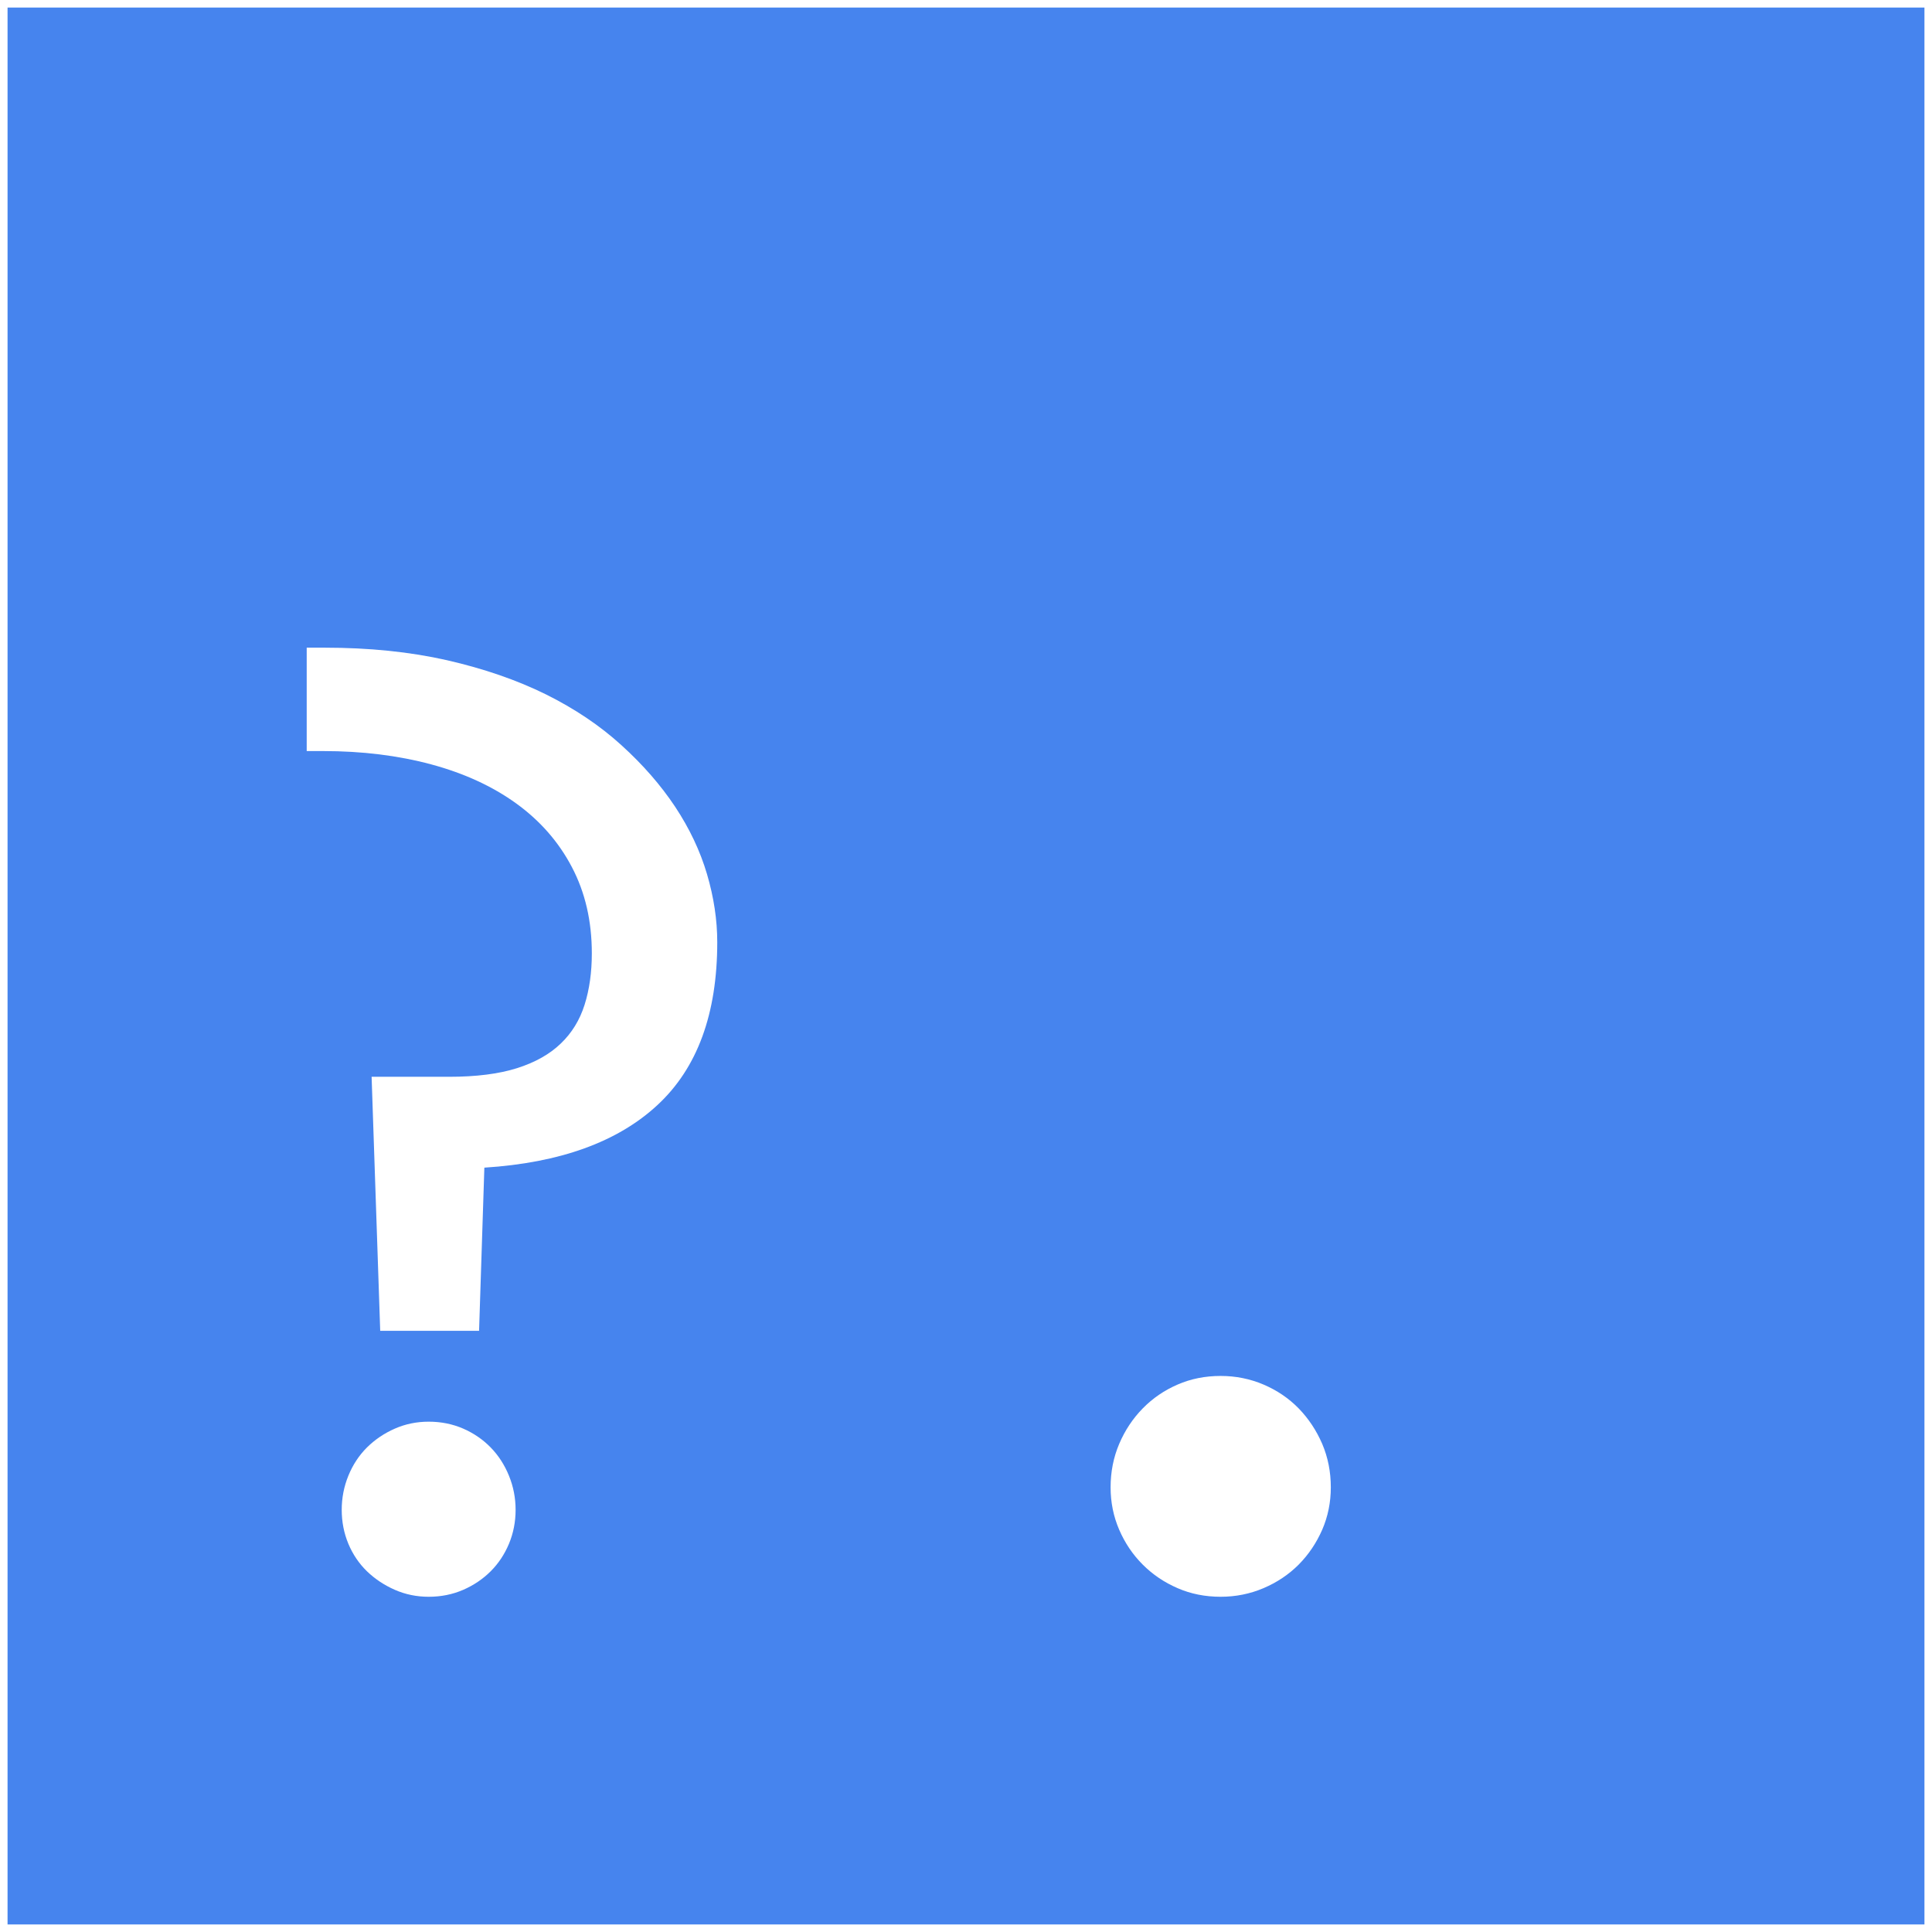
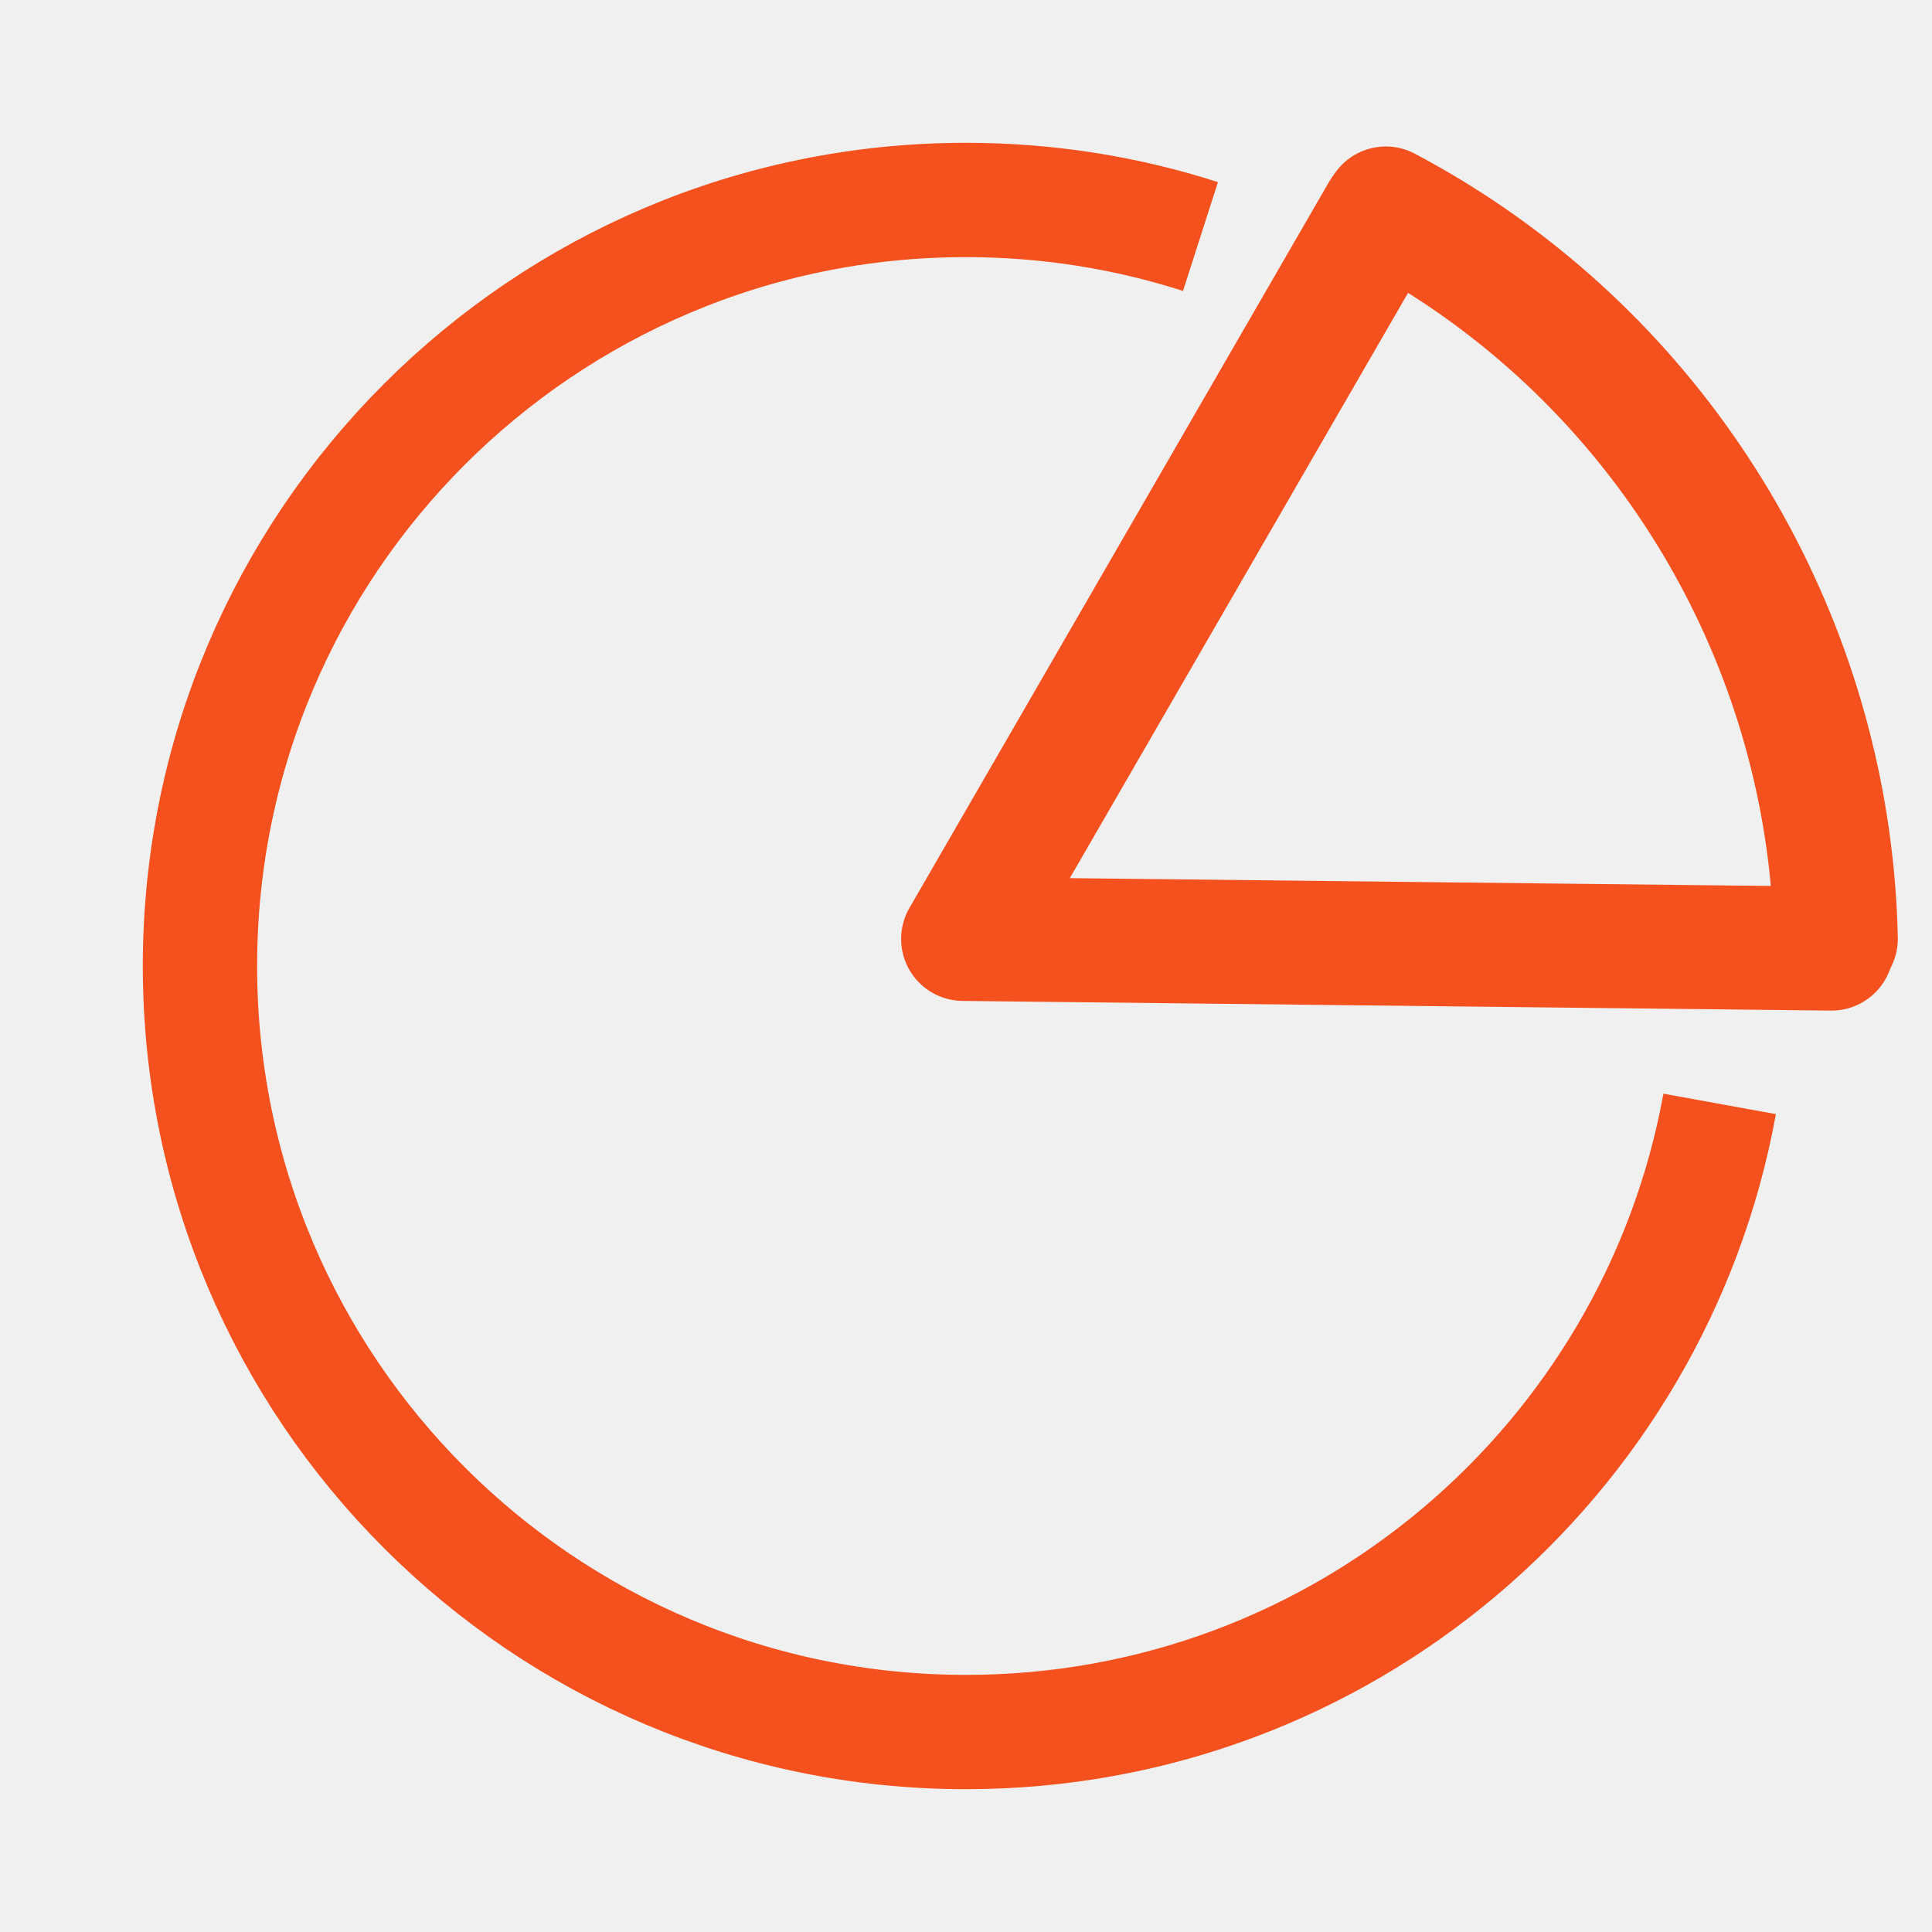
- <svg xmlns="http://www.w3.org/2000/svg" viewBox="0 0 128 128">
-   <rect fill="#4684ee" stroke="#fff" width="100%" height="100%" />
-   <path fill="#fff" d="M47.52 62.42q0 7.12-3.96 10.79-3.95 3.67-11.47 4.15l-.35 10.81h-6.55l-.57-16.83h5.14q2.68 0 4.49-.57 1.8-.57 2.9-1.63 1.1-1.05 1.58-2.57.48-1.52.48-3.41 0-3.2-1.32-5.71-1.31-2.5-3.69-4.22-2.37-1.71-5.64-2.59-3.28-.88-7.15-.88h-1.09v-6.85h1.18q4.44 0 8.11.83 3.67.84 6.55 2.26 2.88 1.43 5.01 3.37 2.13 1.93 3.56 4.08 1.43 2.16 2.11 4.46.68 2.31.68 4.51M28.4 94.19q1.23 0 2.29.46 1.05.46 1.82 1.25t1.21 1.87q.44 1.08.44 2.26 0 1.19-.44 2.25-.44 1.05-1.21 1.82t-1.82 1.23q-1.06.46-2.29.46-1.19 0-2.24-.46-1.05-.46-1.85-1.23-.79-.77-1.23-1.82-.44-1.06-.44-2.25 0-1.18.44-2.26.44-1.08 1.23-1.87.8-.79 1.85-1.25 1.05-.46 2.24-.46zm52.47-3.03q1.5 0 2.84.57 1.34.57 2.33 1.58.98 1.01 1.56 2.35.57 1.34.57 2.88 0 1.49-.57 2.81-.58 1.32-1.56 2.31-.99.99-2.33 1.56-1.34.57-2.84.57-1.54 0-2.85-.57-1.32-.57-2.31-1.56-.99-.99-1.56-2.31-.57-1.32-.57-2.81 0-1.54.57-2.88.57-1.34 1.56-2.35.99-1.01 2.31-1.58 1.31-.57 2.85-.57z" />
+ <svg xmlns="http://www.w3.org/2000/svg" viewBox="0 0 2000 2000">
+   <style>
+     tspan { white-space:pre }
+     .shp0 { fill: none;stroke: #f5511e;stroke-linecap:round;stroke-linejoin:round;stroke-width: 128.32 }
+     .shp1 { fill: none;stroke: #f5511e;stroke-linejoin:round;stroke-width: 118.34 }
+   </style>
+   <path id="pie" class="shp0" d="M586.59 1750.89M1900.46 971.81C1894.46 692.22 1754 428.35 1521.01 268.12C1493.47 249.18 1464.64 231.69 1434.59 215.79M1720.94 1522.44" />
+   <path id="lines" class="shp0" d="M997,972l434,-751M1896,982l-898.6,-10" />
+   <path id="circle" class="shp1" d="M1242.73,244.84c-76.5,-24.57 -158.07,-37.84 -242.73,-37.84c-437.96,0 -793,355.04 -793,793c0,437.96 355.04,793 793,793c389.23,0 712.96,-280.42 780.19,-650.25" />
</svg>
